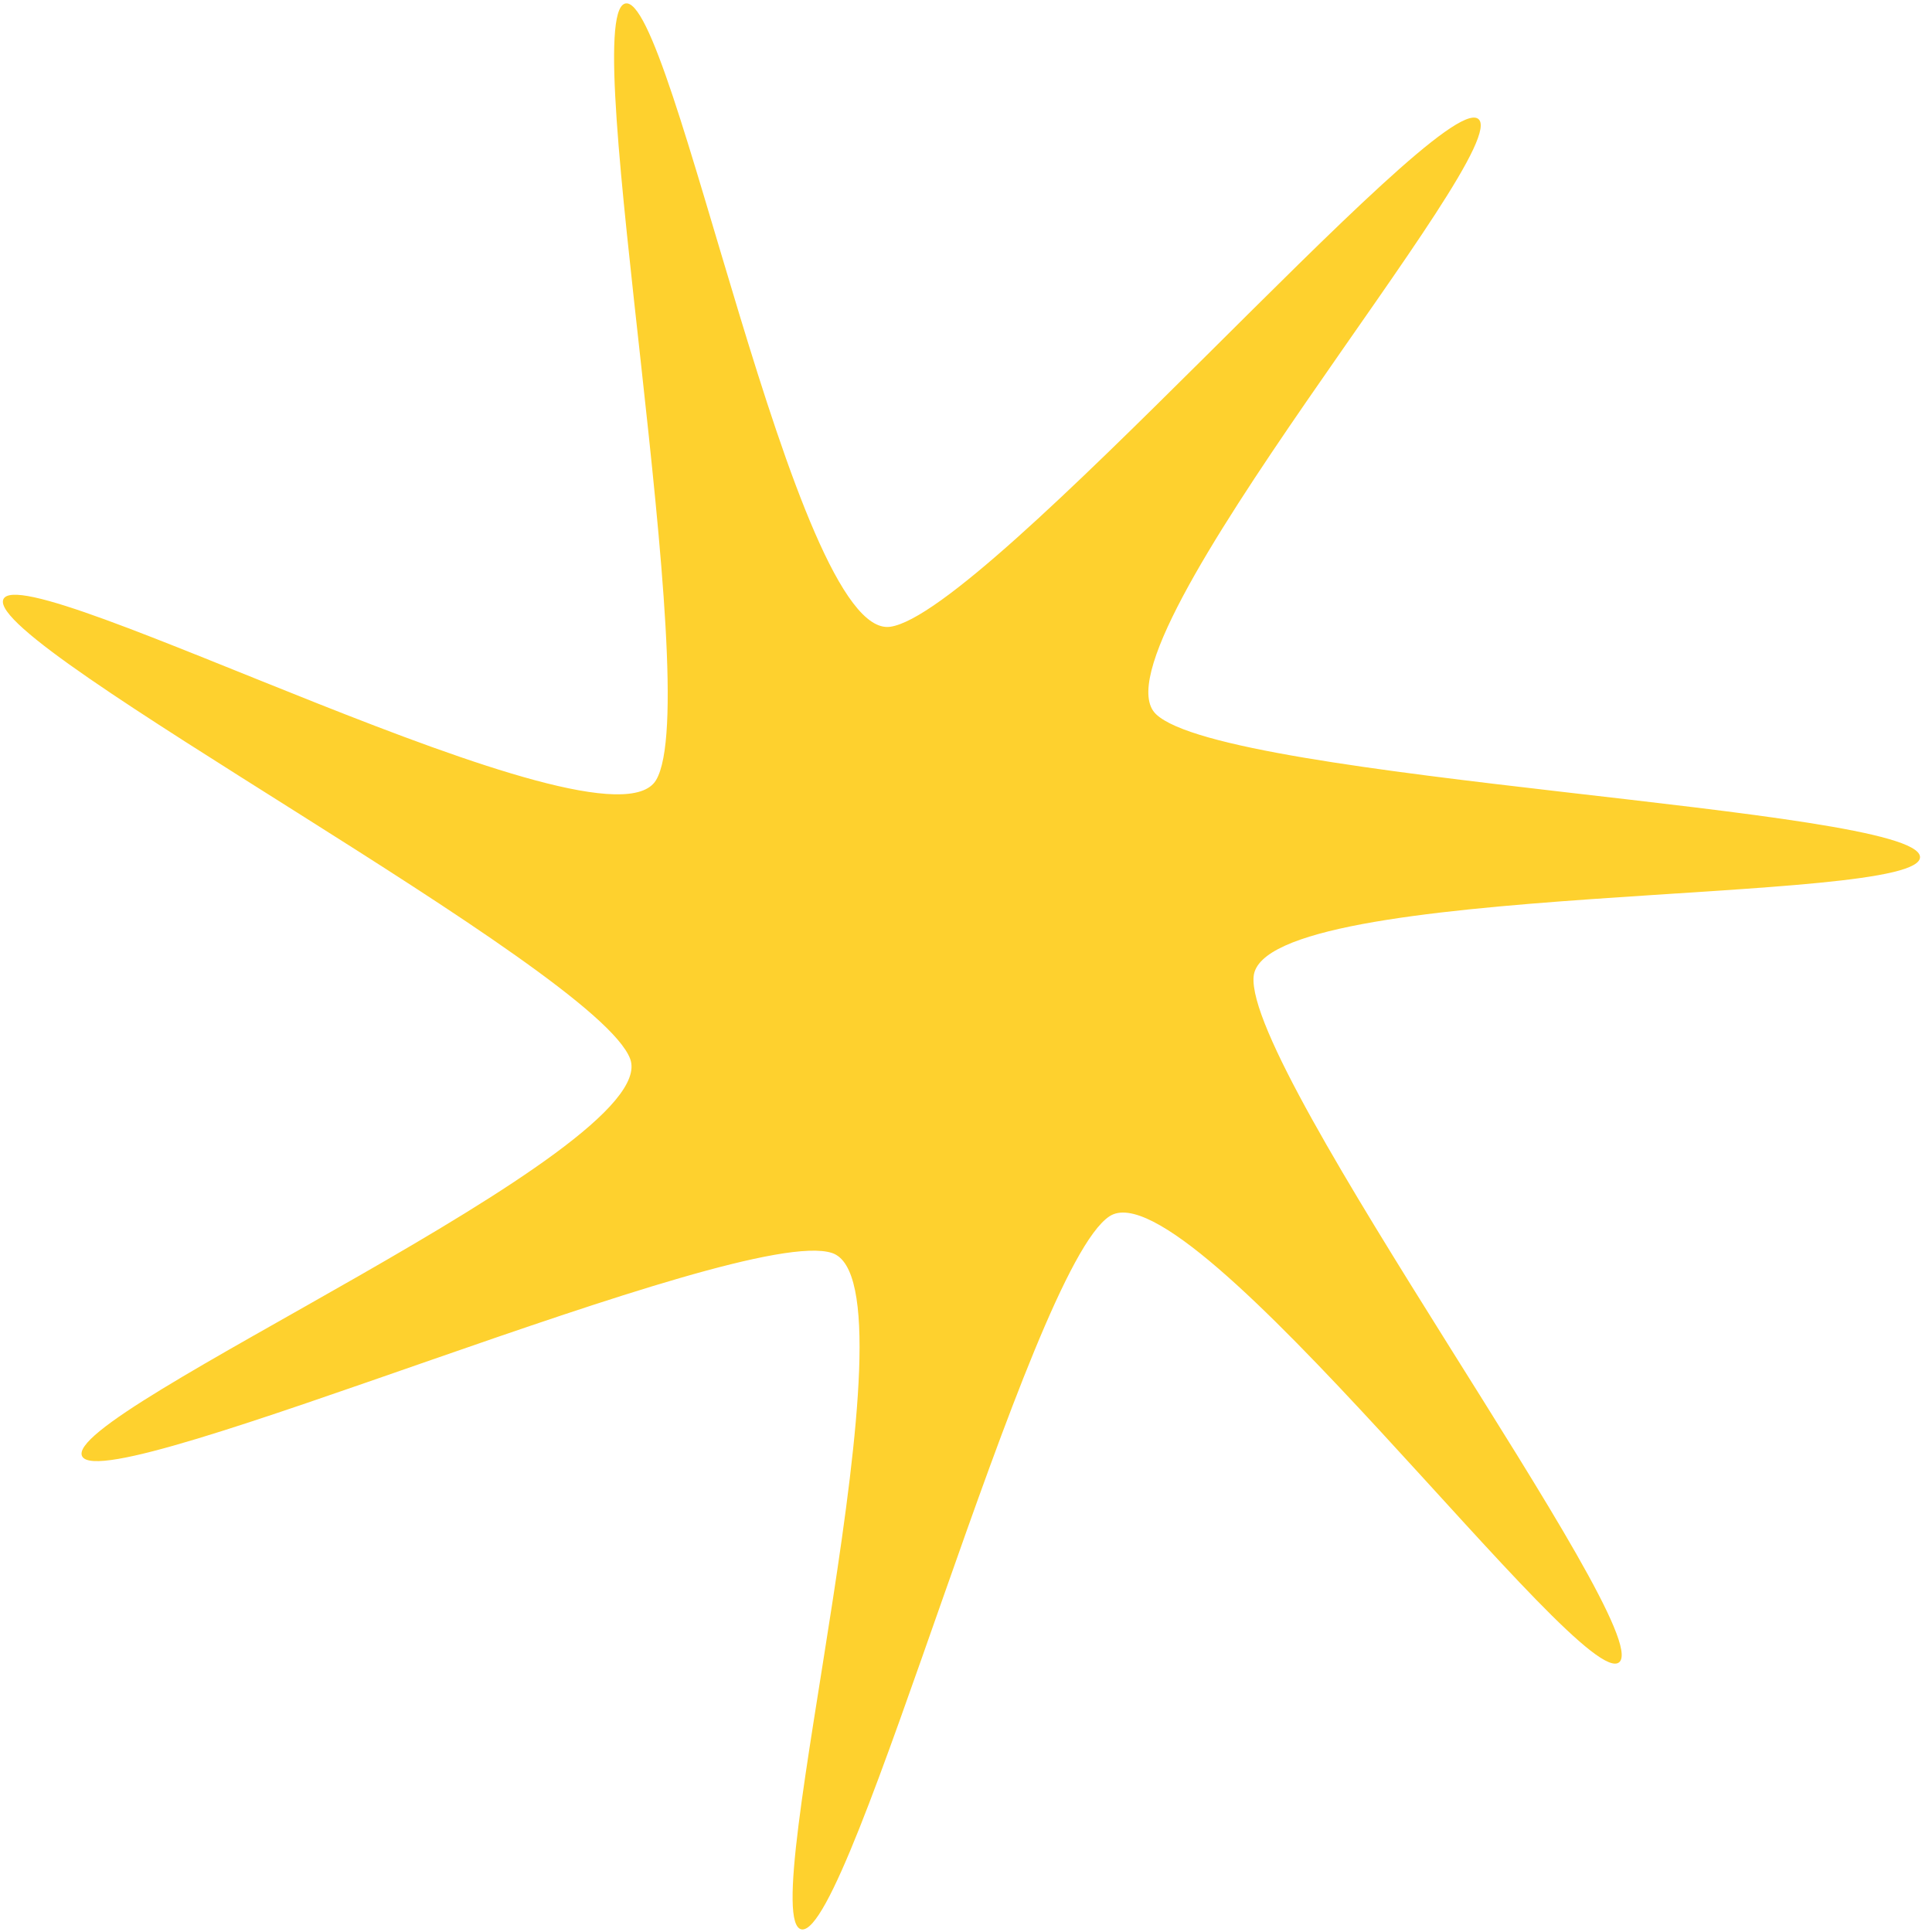
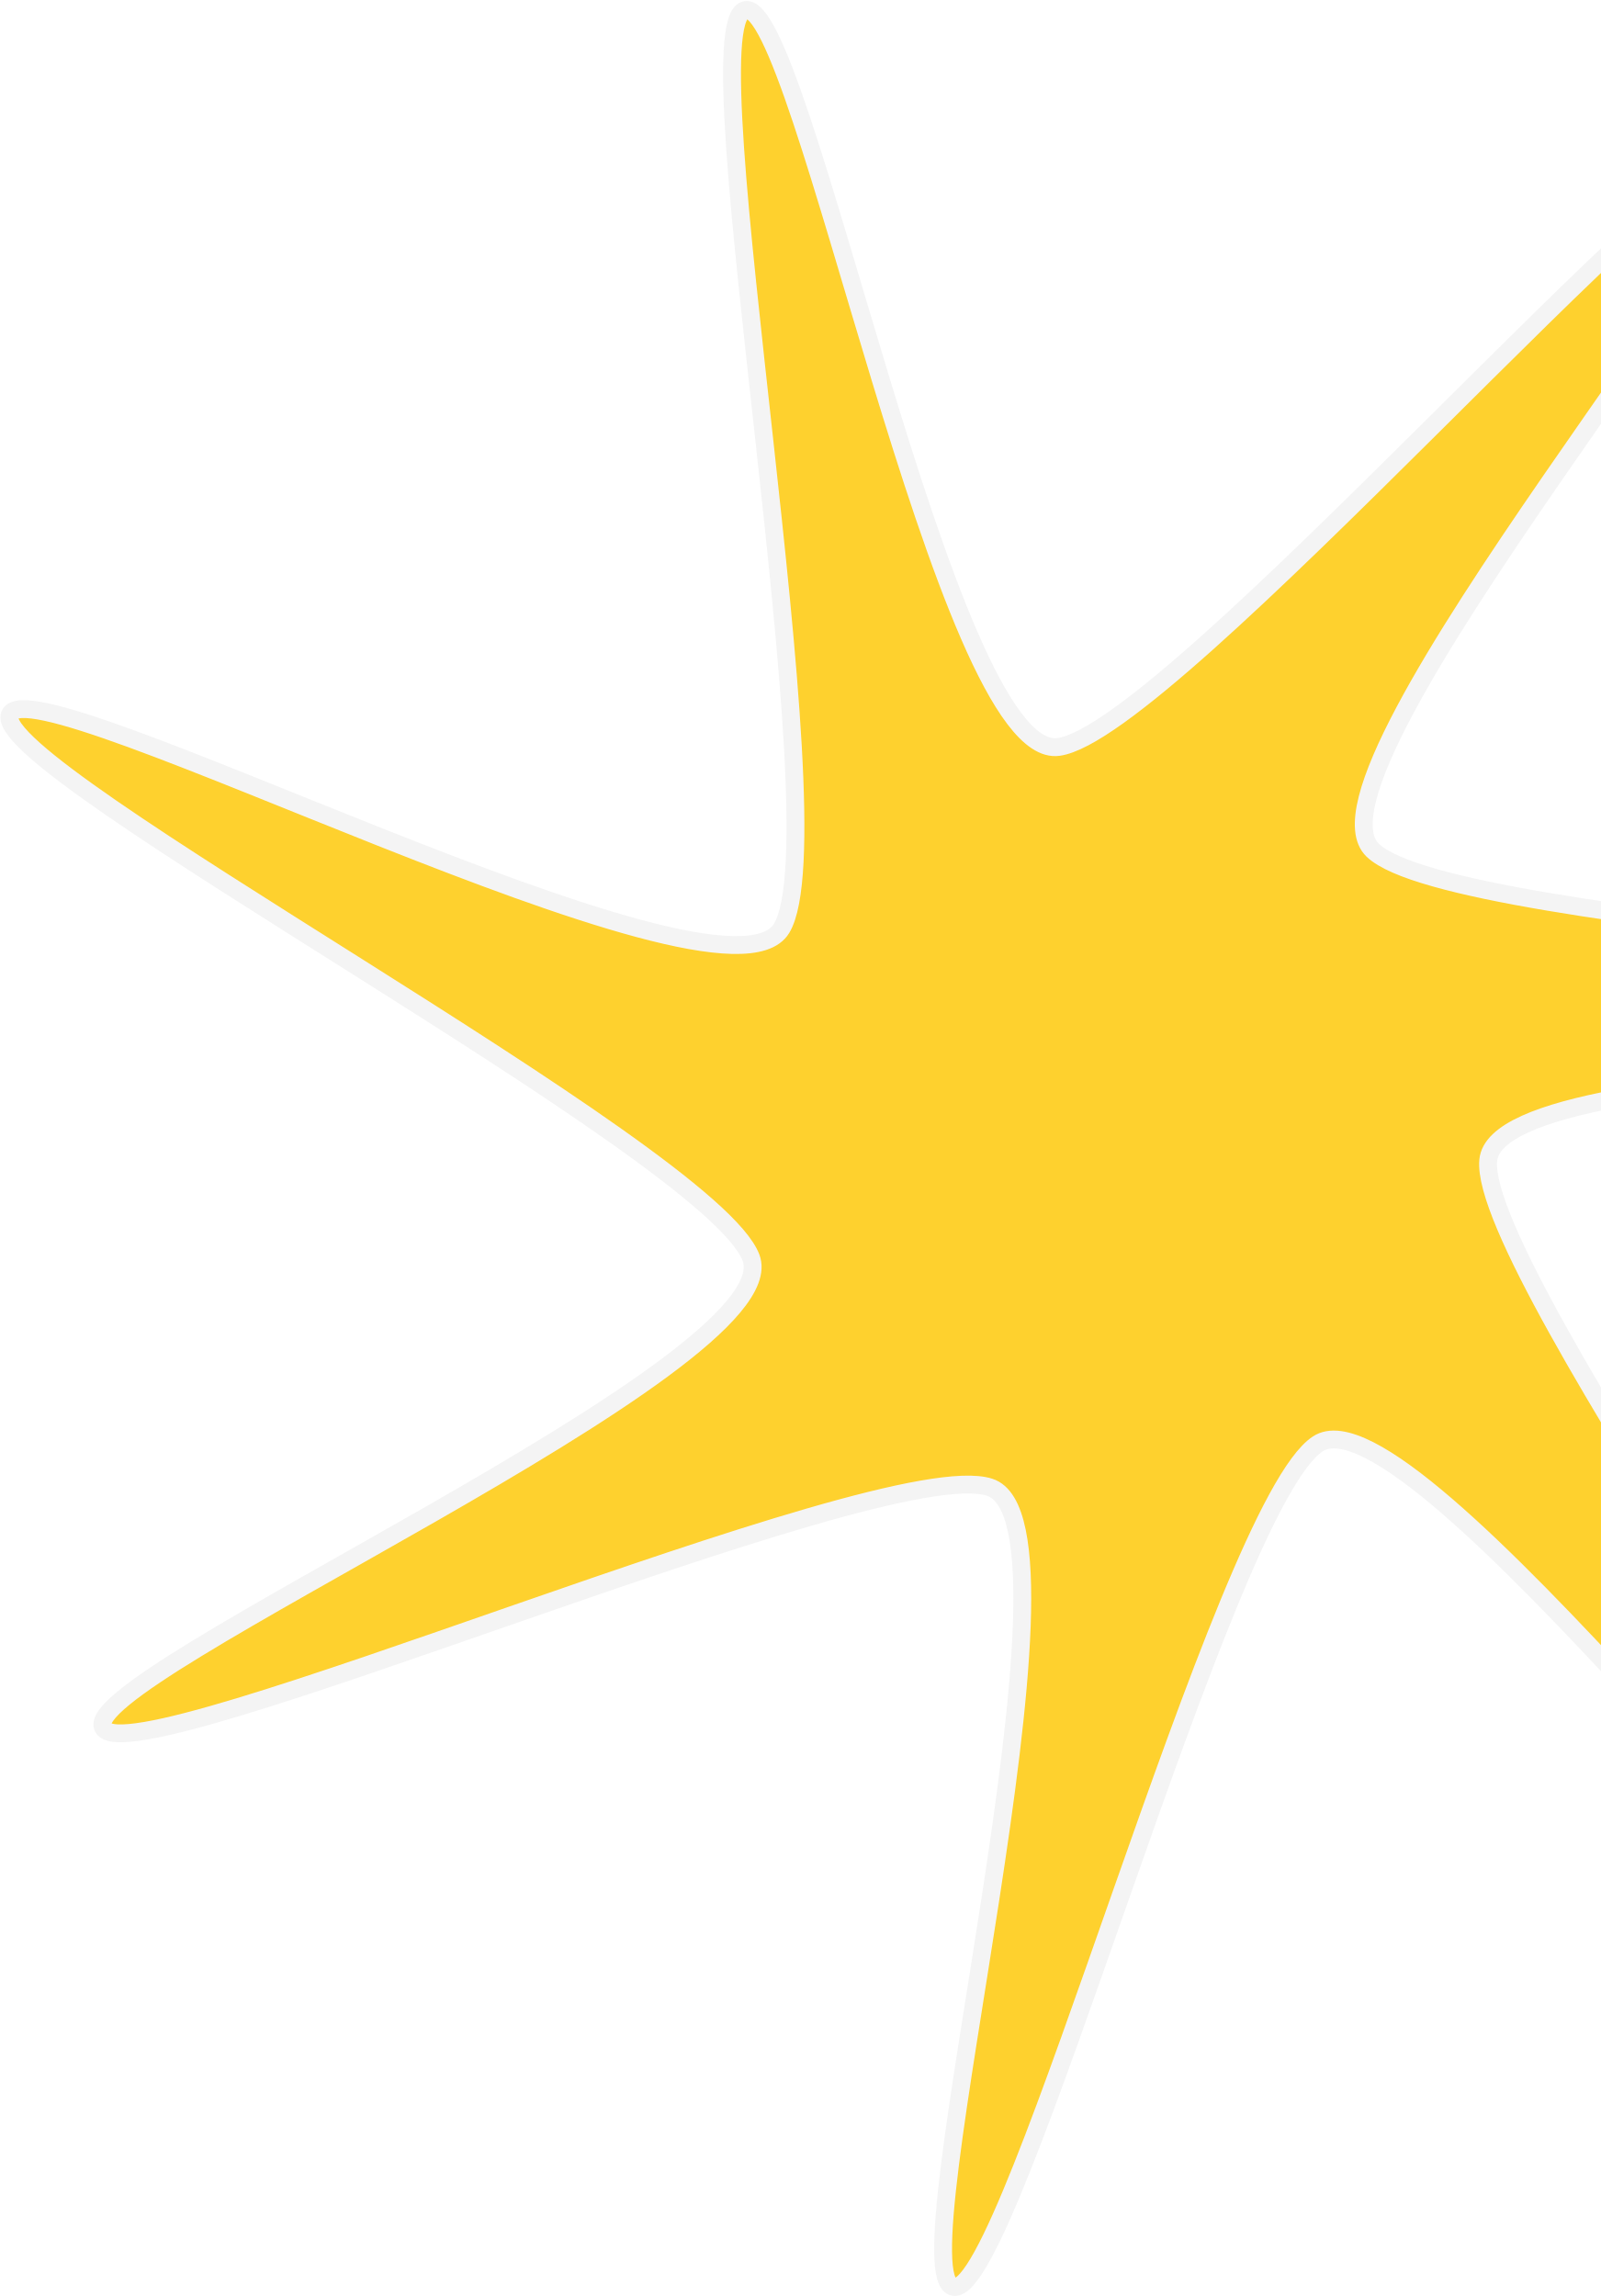
- <svg xmlns="http://www.w3.org/2000/svg" width="382" height="384" viewBox="0 0 382 384" fill="none">
-   <path fill-rule="evenodd" clip-rule="evenodd" d="M229.751 141.94C243.616 155.273 380.699 160.371 381.604 170.265C382.509 180.16 250.924 174.931 249.162 194.079C247.401 213.226 329.038 323.458 321.874 330.338C314.71 337.219 236.581 231.191 220.514 241.747C204.447 252.304 169.202 384.796 159.353 383.483C149.504 382.17 183.639 255.027 165.362 249.039C147.085 243.051 21.48 298.031 16.363 289.512C11.246 280.993 131.948 228.495 125.25 210.465C118.553 192.436 -2.825 128.482 0.644 119.174C4.113 109.867 120.461 171.538 130.382 155.071C140.302 138.604 114.739 3.795 124.185 0.721C133.631 -2.354 157.83 127.09 176.894 124.581C195.958 122.073 285.441 18.11 293.737 23.582C302.033 29.054 215.887 128.608 229.751 141.94Z" fill="#FED12E" />
+ <svg xmlns="http://www.w3.org/2000/svg" width="269" height="386" viewBox="0 0 269 386" fill="none">
+   <path fill-rule="evenodd" clip-rule="evenodd" d="M230.751 142.94C244.616 156.273 381.699 161.371 382.604 171.265C383.509 181.16 251.924 175.931 250.162 195.079C248.401 214.226 330.038 324.458 322.874 331.338C315.711 338.219 237.581 232.191 221.514 242.747C205.447 253.304 170.202 385.796 160.353 384.483C150.504 383.17 184.639 256.027 166.362 250.039C148.085 244.051 22.48 299.031 17.363 290.512C12.246 281.993 132.948 229.495 126.25 211.465C119.553 193.436 -1.825 129.482 1.644 120.174C5.113 110.867 121.461 172.538 131.382 156.071C141.303 139.604 115.739 4.795 125.185 1.721C134.631 -1.354 158.83 128.09 177.894 125.581C196.958 123.073 286.441 19.11 294.737 24.582C303.033 30.054 216.887 129.608 230.751 142.94Z" fill="#FED12E" stroke="#F4F4F4" stroke-width="3" />
</svg>
